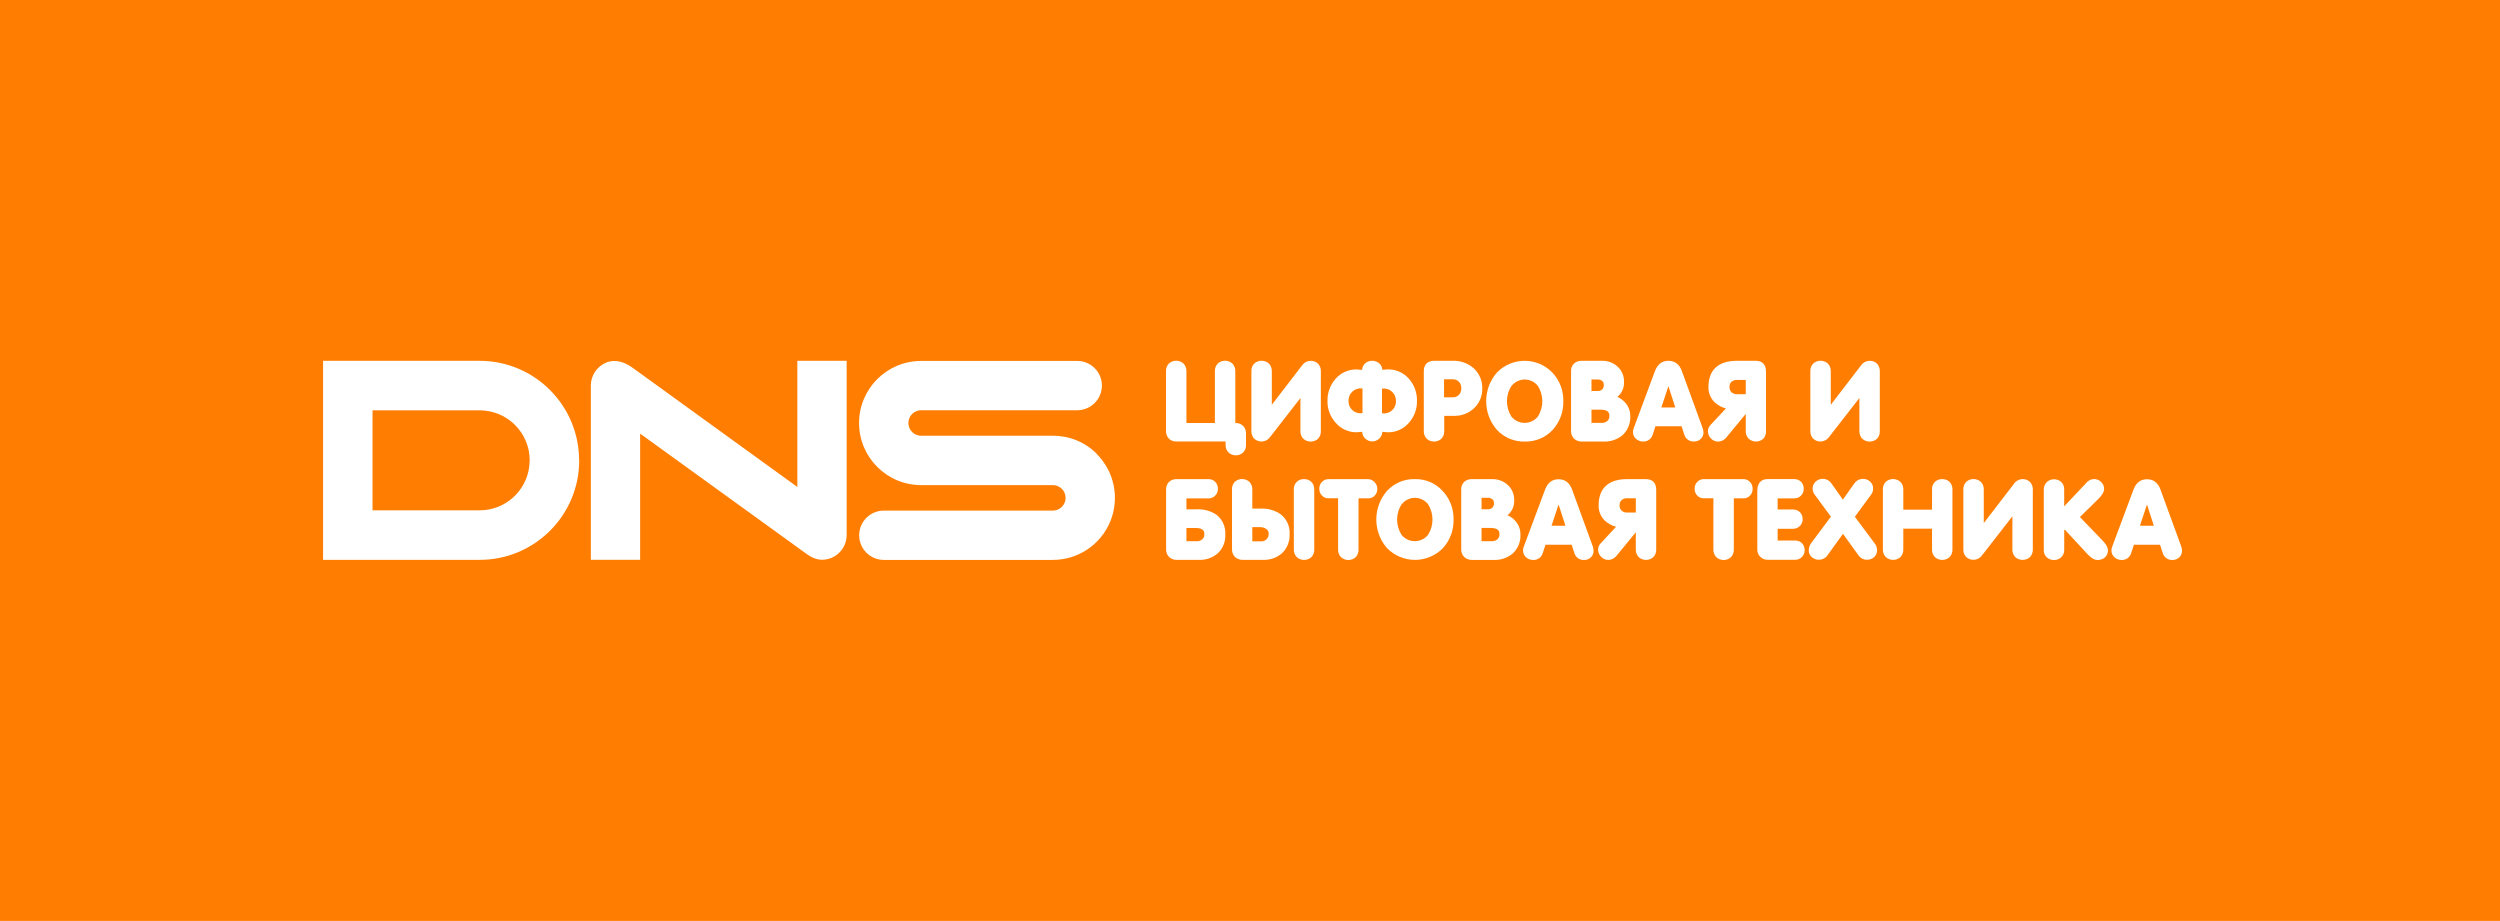
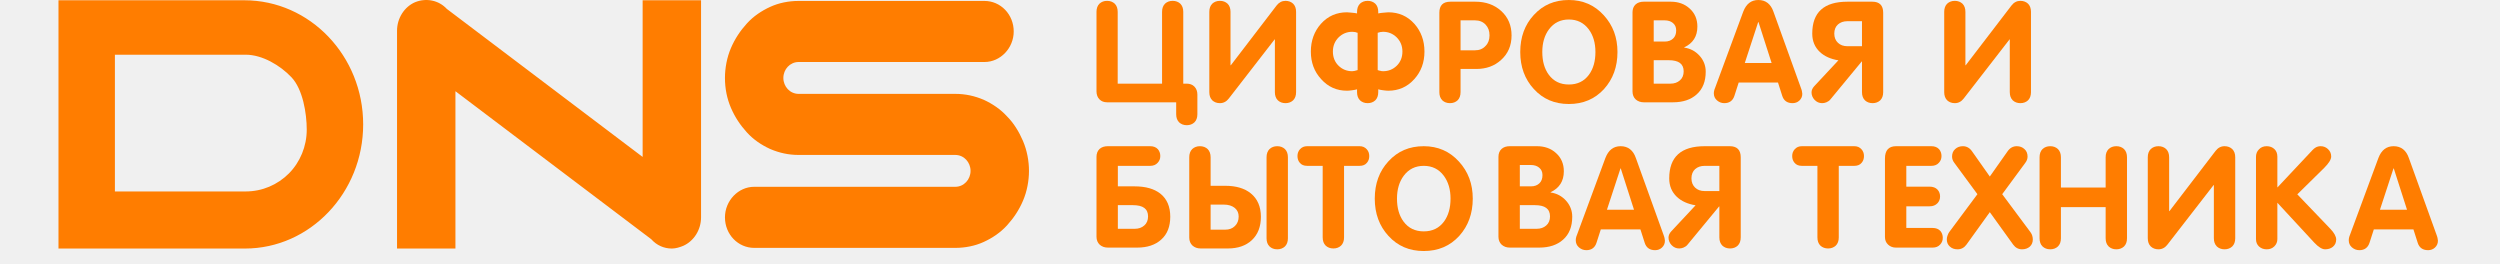
- <svg xmlns="http://www.w3.org/2000/svg" viewBox="0 0 1026.78 378.23">
-   <defs>
-     <style>.cls-1{fill:#ff7d00;}.cls-2{fill:#fff;}</style>
-   </defs>
-   <rect class="cls-1" width="1026.78" height="378.23" />
-   <path class="cls-2" d="M327.48,148.19h20.25v71.59A10.13,10.13,0,0,1,337.6,229.9c-2.63,0-5-1.34-7.16-3l-67.53-48.81v51.82H242.67V158.36a10.24,10.24,0,0,1,6.25-9.43c3.78-1.57,7.67-.24,11,2.19L327.48,200Zm123,38.21a25.22,25.22,0,0,0-18-7.43H378.33a5.24,5.24,0,1,1,0-10.48h64.11a10.12,10.12,0,0,0,0-20.25H378.33a25.49,25.49,0,1,0,0,51h54.09v0a5.23,5.23,0,1,1,0,10.47H363a10.12,10.12,0,1,0,0,20.25h69.45a25.48,25.48,0,0,0,18-43.5Zm-212.59,2.67A40.88,40.88,0,0,1,197,229.94H132.69V148.19H197A40.88,40.88,0,0,1,237.84,189.06Zm-20.34,0A20.53,20.53,0,0,0,197,168.53H153V209.6H197a20.53,20.53,0,0,0,20.53-20.53Z" />
-   <path class="cls-2" d="M499.81,211.57a13.28,13.28,0,0,0-8.33-2.39h-4.2v-4.47h8.93a3.79,3.79,0,0,0,3-1.27,3.85,3.85,0,0,0,1-2.7,4.13,4.13,0,0,0-1-2.74,3.9,3.9,0,0,0-3-1.22H483.28a4.52,4.52,0,0,0-3.1,1.09,4.14,4.14,0,0,0-1.25,3.14v24.66a4.22,4.22,0,0,0,1.32,3.17,4.52,4.52,0,0,0,3.07,1.11h8.94a11.31,11.31,0,0,0,7.9-2.7,9.94,9.94,0,0,0,3.09-7.78A9.55,9.55,0,0,0,499.81,211.57Zm-5.17,7.82a2.61,2.61,0,0,1-.86,2.12,3.29,3.29,0,0,1-2.3.78h-4.2v-5.44H491C494.2,216.84,494.64,218.13,494.64,219.38Z" />
-   <path class="cls-2" d="M535.56,196.78a4,4,0,0,0-4.17,4.29v24.58a4.29,4.29,0,0,0,1.21,3.18,4.51,4.51,0,0,0,6,0,4.28,4.28,0,0,0,1.18-3.16V201.07a4.28,4.28,0,0,0-1.21-3.18A4.22,4.22,0,0,0,535.56,196.78Z" />
-   <path class="cls-2" d="M526.24,211.42a12.85,12.85,0,0,0-8.35-2.52h-3.55v-7.8a4.34,4.34,0,0,0-1.21-3.21,4.49,4.49,0,0,0-6,0A4.33,4.33,0,0,0,506,201.1v24.6a4.17,4.17,0,0,0,1.32,3.14,4.55,4.55,0,0,0,3.07,1.1h8.29a11.19,11.19,0,0,0,7.92-2.78,10.25,10.25,0,0,0,3.07-7.83A9.65,9.65,0,0,0,526.24,211.42Zm-5.19,7.83a3,3,0,0,1-.9,2.27,3.06,3.06,0,0,1-2.26.82h-3.55v-5.83h3a4.24,4.24,0,0,1,2.84.83A2.31,2.31,0,0,1,521.06,219.25Z" />
-   <path class="cls-2" d="M564.54,198a3.67,3.67,0,0,0-2.84-1.21h-16a3.67,3.67,0,0,0-2.84,1.21,3.88,3.88,0,0,0-1,2.72,3.93,3.93,0,0,0,.9,2.63,3.59,3.59,0,0,0,3,1.3h3.81v21a4.34,4.34,0,0,0,1.21,3.21,4.49,4.49,0,0,0,6,0,4.33,4.33,0,0,0,1.18-3.18v-21h3.81a3.58,3.58,0,0,0,3-1.29,3.94,3.94,0,0,0,.91-2.65A3.88,3.88,0,0,0,564.54,198Z" />
-   <path class="cls-2" d="M581.12,196.78a15,15,0,0,0-11.44,4.81,17.92,17.92,0,0,0,0,23.55,16.06,16.06,0,0,0,22.93,0A16.82,16.82,0,0,0,597,213.36a16.57,16.57,0,0,0-4.45-11.68A14.88,14.88,0,0,0,581.12,196.78Zm-5.38,10.3a6.84,6.84,0,0,1,10.76,0,11.72,11.72,0,0,1,0,12.61,7,7,0,0,1-10.85,0,11.72,11.72,0,0,1,0-12.6Z" />
-   <path class="cls-2" d="M619.15,211.63a7.5,7.5,0,0,0,2.75-6.18,8.16,8.16,0,0,0-2.69-6.31,9.08,9.08,0,0,0-6.39-2.35h-8.33a4.52,4.52,0,0,0-3.1,1.09,4.14,4.14,0,0,0-1.25,3.14v24.66a4.22,4.22,0,0,0,1.32,3.17,4.52,4.52,0,0,0,3.07,1.11h8.94a11.31,11.31,0,0,0,7.9-2.7,9.94,9.94,0,0,0,3.09-7.78,8.16,8.16,0,0,0-2.15-5.59A8.47,8.47,0,0,0,619.15,211.63Zm-3.3,7.75a2.61,2.61,0,0,1-.86,2.12,3.3,3.3,0,0,1-2.3.78h-4.2v-5.44h3.68C615.41,216.84,615.85,218.13,615.85,219.38Zm-7.36-10.21v-4.73H611a2.89,2.89,0,0,1,1.89.58,1.9,1.9,0,0,1,.7,1.61,2.4,2.4,0,0,1-.66,1.87,2.64,2.64,0,0,1-1.93.67Z" />
-   <path class="cls-2" d="M654.14,224.3,645.64,201c-1-2.73-2.86-4.17-5.51-4.17s-4.44,1.4-5.51,4.16l-8.77,23.47-.15.47a4.14,4.14,0,0,0-.17,1.15,3.62,3.62,0,0,0,1.27,2.83,4.29,4.29,0,0,0,2.86,1.08,3.94,3.94,0,0,0,4-2.91l1.1-3.36h10.73l1.1,3.4a3.94,3.94,0,0,0,4,2.87,3.88,3.88,0,0,0,2.71-1,3.57,3.57,0,0,0,1.21-2.73,4.68,4.68,0,0,0-.1-.77A4.55,4.55,0,0,0,654.14,224.3Zm-11.19-8.37h-5.72l2.89-8.73Z" />
-   <path class="cls-2" d="M675.94,196.78h-7.64c-7.67,0-11.73,3.73-11.73,10.78a8.4,8.4,0,0,0,2.63,6.34,10.69,10.69,0,0,0,4.54,2.45l-6.28,6.75a3.78,3.78,0,0,0-1.11,2.55,4.25,4.25,0,0,0,1.16,2.94,4,4,0,0,0,4.7,1,4.06,4.06,0,0,0,1.54-1.12l8.09-9.85v7a4.34,4.34,0,0,0,1.21,3.2,4.49,4.49,0,0,0,6,0,4.33,4.33,0,0,0,1.18-3.18V201.1C680.2,198.31,678.69,196.78,675.94,196.78ZM666,205.41a3.3,3.3,0,0,1,2.3-.77h3.55v5.87h-3.55a3.15,3.15,0,0,1-2.28-.8,2.84,2.84,0,0,1-.84-2.16A2.72,2.72,0,0,1,666,205.41Z" />
-   <path class="cls-2" d="M715.82,196.78h-16A3.67,3.67,0,0,0,697,198a3.89,3.89,0,0,0-1,2.72,3.93,3.93,0,0,0,.9,2.63,3.6,3.6,0,0,0,3,1.3h3.81v21a4.35,4.35,0,0,0,1.21,3.21,4.49,4.49,0,0,0,6,0,4.34,4.34,0,0,0,1.18-3.18v-21h3.81a3.59,3.59,0,0,0,3-1.29,4,4,0,0,0,.91-2.65,3.89,3.89,0,0,0-1-2.72A3.67,3.67,0,0,0,715.82,196.78Z" />
-   <path class="cls-2" d="M737.21,222H730.1v-4.82h6.2a4,4,0,0,0,3.06-1.27,3.84,3.84,0,0,0,1-2.7,3.94,3.94,0,0,0-1-2.74,4,4,0,0,0-3.06-1.22h-6.2v-4.56h6.72a3.73,3.73,0,0,0,3-1.27,3.84,3.84,0,0,0,1-2.7,4.13,4.13,0,0,0-1-2.74,3.91,3.91,0,0,0-3-1.22H726.05c-2.78,0-4.3,1.69-4.3,4.75v24.18a4,4,0,0,0,1.25,3.05,4.25,4.25,0,0,0,3,1.17h11.2a3.79,3.79,0,0,0,3-1.27,3.84,3.84,0,0,0,1-2.7,4.13,4.13,0,0,0-1-2.74A3.9,3.9,0,0,0,737.21,222Z" />
-   <path class="cls-2" d="M770,223.24l-8.19-11,6.61-9a4,4,0,0,0,.89-2.47,3.74,3.74,0,0,0-1.25-3,4.33,4.33,0,0,0-6.54.88l-4.63,6.55-4.62-6.54a4.33,4.33,0,0,0-6.53-.91,3.75,3.75,0,0,0-1.27,3,3.94,3.94,0,0,0,.87,2.45l6.63,9-8.2,11a4.78,4.78,0,0,0-.58,1.15,4.37,4.37,0,0,0-.32,1.59,3.64,3.64,0,0,0,1.25,2.88,4.21,4.21,0,0,0,3,1.07,4.14,4.14,0,0,0,3.44-1.81l6.37-8.83,6.37,8.84a4.13,4.13,0,0,0,3.43,1.81,4.39,4.39,0,0,0,3-1.07,3.76,3.76,0,0,0,1.21-2.88,5.38,5.38,0,0,0-.28-1.58A4.92,4.92,0,0,0,770,223.24Z" />
-   <path class="cls-2" d="M797.68,196.78a4,4,0,0,0-4.17,4.29v8.26H781.71v-8.26a4.28,4.28,0,0,0-1.21-3.18,4.52,4.52,0,0,0-6,0,4.27,4.27,0,0,0-1.18,3.16v24.58a4.29,4.29,0,0,0,1.21,3.18,4.51,4.51,0,0,0,6,0,4.28,4.28,0,0,0,1.18-3.16v-8.52H793.5v8.52a4.29,4.29,0,0,0,1.21,3.18,4.51,4.51,0,0,0,6,0,4.28,4.28,0,0,0,1.18-3.16V201.07a4.28,4.28,0,0,0-1.21-3.18A4.22,4.22,0,0,0,797.68,196.78Z" />
-   <path class="cls-2" d="M830.72,196.78a4.23,4.23,0,0,0-3.46,1.79l-12.5,16.27V201.07a4.29,4.29,0,0,0-1.21-3.18,4.52,4.52,0,0,0-6,0,4.28,4.28,0,0,0-1.18,3.16v24.58a4.29,4.29,0,0,0,1.21,3.18,4.36,4.36,0,0,0,6.43-.67l12.5-16.08v13.58a4.29,4.29,0,0,0,1.21,3.18,4.52,4.52,0,0,0,6,0,4.28,4.28,0,0,0,1.18-3.16V201.07a4.29,4.29,0,0,0-1.21-3.18A4.22,4.22,0,0,0,830.72,196.78Z" />
-   <path class="cls-2" d="M854.24,212.35l7.56-7.42c1.63-1.63,2.39-2.93,2.39-4.11a3.85,3.85,0,0,0-1.29-2.92,4,4,0,0,0-4.84-.58,5.14,5.14,0,0,0-1.18,1l-9.09,9.64v-7a3.91,3.91,0,0,0-1.21-3,4.23,4.23,0,0,0-3-1.11,4.1,4.1,0,0,0-4.17,4.12v25a3.8,3.8,0,0,0,1.21,2.92,4.22,4.22,0,0,0,3,1.11,4.09,4.09,0,0,0,3-1.18,3.89,3.89,0,0,0,1.18-2.85v-8.69l9.65,10.4c1.45,1.54,2.78,2.32,4,2.32a4.6,4.6,0,0,0,2.92-.94,3.63,3.63,0,0,0,1.38-3c0-1.18-.7-2.5-2.08-3.92Z" />
-   <path class="cls-2" d="M896.11,225.43a4.63,4.63,0,0,0-.3-1.13L887.31,201c-1-2.73-2.86-4.17-5.51-4.17s-4.44,1.4-5.51,4.16l-8.77,23.47-.15.47a4.14,4.14,0,0,0-.17,1.15,3.62,3.62,0,0,0,1.27,2.83,4.29,4.29,0,0,0,2.86,1.08,3.93,3.93,0,0,0,4-2.91l1.1-3.36h10.73l1.1,3.4a3.94,3.94,0,0,0,4,2.87,3.88,3.88,0,0,0,2.71-1,3.57,3.57,0,0,0,1.21-2.73A4.71,4.71,0,0,0,896.11,225.43Zm-11.5-9.5H878.9l2.89-8.73Z" />
-   <path class="cls-2" d="M542.49,152.48a4.28,4.28,0,0,0-1.21-3.18,4.36,4.36,0,0,0-6.43.68l-12.5,16.27V152.48a4.28,4.28,0,0,0-1.21-3.18,4.52,4.52,0,0,0-6,0,4.27,4.27,0,0,0-1.18,3.16v24.58a4.29,4.29,0,0,0,1.21,3.18,4.36,4.36,0,0,0,6.43-.67l12.5-16.08v13.58a4.29,4.29,0,0,0,1.21,3.18,4.52,4.52,0,0,0,6,0,4.28,4.28,0,0,0,1.18-3.16Z" />
-   <path class="cls-2" d="M557.27,177.54a13.44,13.44,0,0,0,1.64-.14l.53-.07a4.17,4.17,0,0,0,8.33,0l.53.08a13.44,13.44,0,0,0,1.64.14,11.18,11.18,0,0,0,8.67-3.85,13,13,0,0,0,3.36-9.05,13.25,13.25,0,0,0-3.31-9.09,11.23,11.23,0,0,0-8.71-3.85,13.8,13.8,0,0,0-1.63.13l-.57.05a4.09,4.09,0,0,0-1.17-2.58,4.52,4.52,0,0,0-6,0,4.07,4.07,0,0,0-1.15,2.56l-.51,0a14.48,14.48,0,0,0-1.68-.14,11.23,11.23,0,0,0-8.71,3.86,13.25,13.25,0,0,0-3.31,9.09,12.88,12.88,0,0,0,3.4,9A11.14,11.14,0,0,0,557.27,177.54Zm-3.42-12.9a5,5,0,0,1,1.5-3.71,4.88,4.88,0,0,1,3.53-1.43,6.16,6.16,0,0,1,.71.07l0,10.05a3.22,3.22,0,0,1-.73.12,4.87,4.87,0,0,1-3.53-1.39A4.94,4.94,0,0,1,553.85,164.64Zm13.76,5v-10h0a5.43,5.43,0,0,1,.7-.07,4.87,4.87,0,0,1,3.52,1.42,5,5,0,0,1,1.51,3.72,4.94,4.94,0,0,1-1.5,3.71,4.87,4.87,0,0,1-3.53,1.39,2.29,2.29,0,0,1-.67-.11Z" />
-   <path class="cls-2" d="M608.78,159.53a10.73,10.73,0,0,0-3.47-8.23,12.2,12.2,0,0,0-8.56-3.12h-7.68c-2.78,0-4.3,1.54-4.3,4.33V177a4.35,4.35,0,0,0,1.21,3.21,4.49,4.49,0,0,0,6,0,4.34,4.34,0,0,0,1.18-3.18v-6.23H597a11.62,11.62,0,0,0,8.25-3A10.62,10.62,0,0,0,608.78,159.53Zm-8.61,0a3.55,3.55,0,0,1-1,2.65,3.26,3.26,0,0,1-2.57,1h-3.51v-7.4h3.51a3.37,3.37,0,0,1,2.59,1A3.67,3.67,0,0,1,600.17,159.49Z" />
-   <path class="cls-2" d="M626.23,181.35a15.06,15.06,0,0,0,11.49-4.82,16.83,16.83,0,0,0,4.36-11.77,16.57,16.57,0,0,0-4.45-11.68A15.86,15.86,0,0,0,614.8,153a17.93,17.93,0,0,0,0,23.55A15,15,0,0,0,626.23,181.35Zm-5.38-22.86a6.84,6.84,0,0,1,10.76,0,11.72,11.72,0,0,1,0,12.61,7,7,0,0,1-10.85,0,11.73,11.73,0,0,1,0-12.6Z" />
-   <path class="cls-2" d="M649.64,181.35h8.94a11.31,11.31,0,0,0,7.9-2.7,9.94,9.94,0,0,0,3.09-7.78,8.16,8.16,0,0,0-2.15-5.59,8.49,8.49,0,0,0-3.16-2.25,7.5,7.5,0,0,0,2.75-6.18,8.16,8.16,0,0,0-2.69-6.31,9.08,9.08,0,0,0-6.39-2.35h-8.33a4.52,4.52,0,0,0-3.1,1.09,4.14,4.14,0,0,0-1.25,3.14v24.66a4.22,4.22,0,0,0,1.32,3.17A4.51,4.51,0,0,0,649.64,181.35Zm4-7.66v-5.44h3.68c3.24,0,3.68,1.28,3.68,2.54a2.61,2.61,0,0,1-.86,2.12,3.29,3.29,0,0,1-2.3.78Zm0-13.1v-4.73h2.47a2.89,2.89,0,0,1,1.89.58,1.9,1.9,0,0,1,.7,1.61,2.4,2.4,0,0,1-.66,1.87,2.64,2.64,0,0,1-1.93.67Z" />
-   <path class="cls-2" d="M699.65,177.61a4.72,4.72,0,0,0-.1-.77,4.64,4.64,0,0,0-.3-1.13l-8.5-23.35c-1-2.73-2.86-4.17-5.51-4.17s-4.44,1.4-5.51,4.16L671,175.81l-.15.47a4.15,4.15,0,0,0-.17,1.15,3.62,3.62,0,0,0,1.27,2.83,4.29,4.29,0,0,0,2.86,1.08,3.93,3.93,0,0,0,4-2.91l1.1-3.37h10.73l1.1,3.4a3.94,3.94,0,0,0,4,2.87,3.88,3.88,0,0,0,2.71-1A3.57,3.57,0,0,0,699.65,177.61Zm-11.59-10.27h-5.72l2.89-8.73Z" />
-   <path class="cls-2" d="M725.31,177v-24.5c0-2.79-1.51-4.32-4.26-4.32h-7.64c-7.67,0-11.73,3.73-11.73,10.78a8.4,8.4,0,0,0,2.63,6.34,10.67,10.67,0,0,0,4.54,2.45l-6.28,6.75a3.78,3.78,0,0,0-1.11,2.55,4.25,4.25,0,0,0,1.16,2.94,4,4,0,0,0,4.7,1,4.05,4.05,0,0,0,1.54-1.12L717,170v7a4.34,4.34,0,0,0,1.21,3.2,4.49,4.49,0,0,0,6,0A4.34,4.34,0,0,0,725.31,177Zm-14.2-20.19a3.3,3.3,0,0,1,2.3-.77H717v5.87h-3.55a3.15,3.15,0,0,1-2.28-.8,2.84,2.84,0,0,1-.84-2.16A2.72,2.72,0,0,1,711.11,156.82Z" />
-   <path class="cls-2" d="M767.88,148.19a4.23,4.23,0,0,0-3.46,1.79l-12.5,16.27V152.48a4.29,4.29,0,0,0-1.21-3.18,4.52,4.52,0,0,0-6,0,4.28,4.28,0,0,0-1.18,3.16v24.58a4.29,4.29,0,0,0,1.21,3.18,4.36,4.36,0,0,0,6.43-.67l12.5-16.08v13.58a4.29,4.29,0,0,0,1.21,3.18,4.52,4.52,0,0,0,6,0,4.29,4.29,0,0,0,1.18-3.16V152.48a4.29,4.29,0,0,0-1.21-3.18A4.22,4.22,0,0,0,767.88,148.19Z" />
-   <path class="cls-2" d="M510.57,185.86a4.33,4.33,0,0,0,1.18-3.18v-4.61a4.34,4.34,0,0,0-1.22-3.18,4.05,4.05,0,0,0-3-1.14h-.17V152.51a4.34,4.34,0,0,0-1.21-3.21,4.49,4.49,0,0,0-6,0,4.33,4.33,0,0,0-1.18,3.18v21.24H487.28V152.51a4.34,4.34,0,0,0-1.21-3.21,4.49,4.49,0,0,0-6,0,4.33,4.33,0,0,0-1.18,3.18V177a4.35,4.35,0,0,0,1.22,3.18,4,4,0,0,0,2.95,1.14h20.3v1.33a4.34,4.34,0,0,0,1.21,3.21,4.49,4.49,0,0,0,6,0Z" />
+ <svg xmlns="http://www.w3.org/2000/svg" width="228px" height="24px" viewBox="0 0 163 18" version="1.1">
+   <g stroke="none" stroke-width="1" fill="none" fill-rule="evenodd">
+     <g transform="translate(-33, -79)" fill="#ff7d00">
+       <g transform="translate(33, 79)">
+         <path d="M39.956,0.019 L43.952,0.019 L43.952,14.866 C43.952,15.729 43.453,16.501 42.726,16.818 C42.499,16.909 42.227,17 41.954,17 C41.409,17 40.91,16.773 40.547,16.364 L27.152,6.239 L27.152,17 L23.157,17 L23.157,2.107 C23.157,1.244 23.656,0.473 24.382,0.155 C25.154,-0.163 26.017,0.019 26.562,0.609 L39.956,10.734 L39.956,0.019 Z M64.884,7.964 C64.43,7.465 63.885,7.102 63.295,6.829 C62.659,6.557 62.023,6.421 61.342,6.421 L50.627,6.421 C50.036,6.421 49.582,5.921 49.582,5.331 C49.582,4.741 50.036,4.241 50.627,4.241 L63.34,4.241 C64.43,4.241 65.338,3.288 65.338,2.153 C65.338,0.972 64.43,0.064 63.34,0.064 L50.627,0.064 C49.945,0.064 49.264,0.2 48.674,0.473 C48.084,0.745 47.539,1.108 47.085,1.608 C46.631,2.107 46.268,2.652 45.995,3.288 C45.723,3.923 45.587,4.65 45.587,5.331 C45.587,6.057 45.723,6.738 45.995,7.374 C46.268,8.01 46.631,8.555 47.085,9.054 C47.539,9.554 48.084,9.917 48.674,10.189 C49.31,10.462 49.945,10.598 50.627,10.598 L61.342,10.598 C61.932,10.598 62.386,11.097 62.386,11.688 C62.386,12.278 61.932,12.777 61.342,12.777 L47.584,12.777 C46.495,12.777 45.587,13.731 45.587,14.866 C45.587,16.046 46.495,16.955 47.584,16.955 L61.342,16.955 C62.023,16.955 62.704,16.818 63.295,16.546 C63.885,16.274 64.43,15.91 64.884,15.411 C65.338,14.911 65.701,14.367 65.973,13.731 C66.246,13.095 66.382,12.369 66.382,11.688 C66.382,11.007 66.246,10.28 65.973,9.644 C65.701,9.009 65.338,8.418 64.884,7.964 Z M20.841,8.509 C20.841,13.186 17.208,17 12.759,17 L3.315,17 L1.498,17 L7.10542736e-15,17 L7.10542736e-15,8.509 L7.10542736e-15,0.019 L12.713,0.019 C17.208,0.019 20.841,3.833 20.841,8.509 Z M16.981,8.873 C16.981,7.737 16.709,6.103 15.937,5.286 C15.165,4.468 13.939,3.742 12.804,3.742 L3.859,3.742 L3.859,8.873 L3.859,13.095 L12.804,13.095 C13.939,13.095 14.984,12.641 15.756,11.869 C16.527,11.097 16.981,10.008 16.981,8.873 Z" />
+         <g transform="translate(71, 0)">
+           <path d="M6.901,6.476 L6.901,7.81 C6.901,8.051 6.834,8.235 6.698,8.37 C6.563,8.496 6.389,8.564 6.176,8.564 C5.964,8.564 5.79,8.496 5.654,8.37 C5.519,8.235 5.451,8.051 5.451,7.81 L5.451,6.998 L0.725,6.998 C0.512,6.998 0.338,6.93 0.213,6.805 C0.068,6.66 3.10862447e-15,6.476 3.10862447e-15,6.244 L3.10862447e-15,0.812 C3.10862447e-15,0.57 0.068,0.387 0.203,0.251 C0.338,0.126 0.512,0.058 0.725,0.058 C0.938,0.058 1.112,0.126 1.247,0.251 C1.382,0.387 1.45,0.57 1.45,0.812 L1.45,5.722 L4.485,5.722 L4.485,0.812 C4.485,0.57 4.553,0.387 4.688,0.251 C4.823,0.126 4.997,0.058 5.21,0.058 C5.422,0.058 5.596,0.126 5.732,0.251 C5.867,0.387 5.935,0.57 5.935,0.812 L5.935,5.722 L6.176,5.722 C6.389,5.722 6.563,5.79 6.689,5.915 C6.834,6.06 6.901,6.244 6.901,6.476 Z" />
+           <path d="M13.652,0.812 L13.652,6.302 C13.652,6.544 13.585,6.727 13.449,6.863 C13.314,6.988 13.14,7.056 12.927,7.056 C12.715,7.056 12.541,6.988 12.405,6.863 C12.27,6.727 12.202,6.544 12.202,6.302 L12.202,2.697 L12.183,2.697 L9.051,6.737 C8.887,6.95 8.684,7.056 8.442,7.056 C8.23,7.056 8.056,6.988 7.92,6.863 C7.785,6.727 7.717,6.544 7.717,6.302 L7.717,0.812 C7.717,0.57 7.785,0.387 7.92,0.251 C8.056,0.126 8.23,0.058 8.442,0.058 C8.655,0.058 8.829,0.126 8.964,0.251 C9.1,0.387 9.167,0.57 9.167,0.812 L9.167,4.466 L9.187,4.466 L12.318,0.377 C12.483,0.164 12.686,0.058 12.927,0.058 C13.14,0.058 13.314,0.126 13.449,0.251 C13.585,0.387 13.652,0.57 13.652,0.812 Z" />
+           <path d="M21.737,5.413 C21.263,5.944 20.664,6.205 19.959,6.205 C19.881,6.205 19.765,6.196 19.62,6.176 C19.475,6.157 19.359,6.138 19.272,6.109 L19.272,6.302 C19.272,6.544 19.205,6.727 19.069,6.863 C18.934,6.988 18.76,7.056 18.547,7.056 C18.335,7.056 18.161,6.988 18.025,6.863 C17.89,6.727 17.822,6.544 17.822,6.302 L17.822,6.109 C17.735,6.138 17.619,6.157 17.474,6.176 C17.329,6.196 17.213,6.205 17.136,6.205 C16.431,6.205 15.841,5.944 15.367,5.413 C14.894,4.9 14.662,4.272 14.662,3.528 C14.662,2.784 14.894,2.146 15.348,1.633 C15.822,1.102 16.421,0.841 17.136,0.841 C17.213,0.841 17.329,0.851 17.484,0.87 C17.619,0.88 17.735,0.899 17.822,0.918 L17.822,0.812 C17.822,0.57 17.89,0.387 18.025,0.251 C18.161,0.126 18.335,0.058 18.547,0.058 C18.76,0.058 18.934,0.126 19.069,0.251 C19.205,0.387 19.272,0.57 19.272,0.812 L19.272,0.918 C19.359,0.899 19.475,0.88 19.611,0.87 C19.765,0.851 19.881,0.841 19.959,0.841 C20.674,0.841 21.273,1.102 21.747,1.633 C22.201,2.146 22.433,2.784 22.433,3.528 C22.433,4.272 22.201,4.9 21.737,5.413 Z M20.529,2.552 C20.268,2.3 19.959,2.175 19.601,2.175 C19.543,2.175 19.475,2.184 19.408,2.194 L19.311,2.223 L19.234,2.242 L19.234,4.794 L19.321,4.823 L19.408,4.842 C19.475,4.862 19.533,4.871 19.601,4.871 C19.968,4.871 20.277,4.746 20.529,4.504 C20.79,4.253 20.925,3.924 20.925,3.528 C20.925,3.132 20.79,2.813 20.529,2.552 Z M17.861,4.794 L17.861,2.242 L17.784,2.223 L17.697,2.194 C17.619,2.184 17.552,2.175 17.494,2.175 C17.136,2.175 16.827,2.3 16.566,2.552 C16.305,2.813 16.17,3.132 16.17,3.528 C16.17,3.924 16.305,4.253 16.566,4.504 C16.817,4.746 17.126,4.871 17.494,4.871 C17.581,4.871 17.706,4.842 17.861,4.794 Z" />
+           <path d="M23.452,6.302 L23.452,0.87 C23.452,0.367 23.703,0.116 24.206,0.116 L25.917,0.116 C26.632,0.116 27.222,0.329 27.686,0.754 C28.159,1.189 28.391,1.74 28.391,2.426 C28.391,3.112 28.15,3.673 27.676,4.098 C27.222,4.514 26.661,4.717 25.975,4.717 L24.902,4.717 L24.902,6.302 C24.902,6.544 24.834,6.727 24.699,6.863 C24.564,6.988 24.39,7.056 24.177,7.056 C23.964,7.056 23.79,6.988 23.655,6.863 C23.52,6.727 23.452,6.544 23.452,6.302 Z M24.902,1.392 L24.902,3.441 L25.888,3.441 C26.187,3.441 26.429,3.344 26.613,3.141 C26.796,2.958 26.883,2.716 26.883,2.416 C26.883,2.117 26.796,1.875 26.613,1.682 C26.429,1.489 26.187,1.392 25.888,1.392 L24.902,1.392 Z" />
+           <path d="M29.913,6.089 C29.294,5.413 28.985,4.572 28.985,3.557 C28.985,2.542 29.294,1.691 29.913,1.025 C30.541,0.338 31.334,3.10862447e-15 32.31,3.10862447e-15 C33.267,3.10862447e-15 34.069,0.348 34.698,1.044 C35.326,1.73 35.635,2.561 35.635,3.557 C35.635,4.572 35.326,5.413 34.717,6.089 C34.089,6.776 33.286,7.114 32.31,7.114 C31.334,7.114 30.541,6.776 29.913,6.089 Z M33.683,5.113 C33.982,4.707 34.127,4.185 34.127,3.557 C34.127,2.929 33.973,2.416 33.673,2.01 C33.335,1.556 32.88,1.334 32.31,1.334 C31.74,1.334 31.286,1.556 30.947,2.01 C30.648,2.416 30.493,2.929 30.493,3.557 C30.493,4.185 30.638,4.707 30.938,5.113 C31.266,5.558 31.721,5.78 32.31,5.78 C32.9,5.78 33.354,5.558 33.683,5.113 Z" />
+           <path d="M36.664,6.263 L36.664,0.841 C36.664,0.619 36.732,0.435 36.877,0.3 C37.022,0.174 37.205,0.116 37.428,0.116 L39.283,0.116 C39.796,0.116 40.231,0.271 40.569,0.58 C40.927,0.899 41.101,1.315 41.101,1.817 C41.101,2.484 40.801,2.958 40.202,3.238 L40.202,3.257 C40.617,3.315 40.965,3.499 41.246,3.808 C41.526,4.118 41.671,4.485 41.671,4.9 C41.671,5.567 41.468,6.089 41.052,6.457 C40.656,6.814 40.115,6.998 39.428,6.998 L37.437,6.998 C37.215,6.998 37.031,6.93 36.886,6.805 C36.741,6.669 36.664,6.486 36.664,6.263 Z M38.114,1.392 L38.114,2.842 L38.868,2.842 C39.109,2.842 39.293,2.774 39.438,2.639 C39.583,2.503 39.651,2.32 39.651,2.078 C39.651,1.856 39.573,1.691 39.419,1.566 C39.274,1.45 39.09,1.392 38.868,1.392 L38.114,1.392 Z M38.114,4.118 L38.114,5.722 L39.254,5.722 C39.525,5.722 39.738,5.645 39.902,5.5 C40.076,5.355 40.163,5.142 40.163,4.881 C40.163,4.369 39.825,4.118 39.138,4.118 L38.114,4.118 Z" />
+           <path d="M42.294,6.06 L44.236,0.802 C44.439,0.271 44.778,8.8817842e-16 45.271,8.8817842e-16 C45.773,8.8817842e-16 46.121,0.271 46.305,0.802 L48.199,6.06 C48.228,6.128 48.248,6.205 48.257,6.273 C48.267,6.331 48.277,6.379 48.277,6.418 C48.277,6.602 48.209,6.756 48.074,6.882 C47.948,6.998 47.793,7.056 47.61,7.056 C47.252,7.056 47.011,6.892 46.904,6.553 L46.614,5.645 L43.927,5.645 L43.637,6.544 C43.531,6.882 43.299,7.056 42.941,7.056 C42.748,7.056 42.584,6.988 42.439,6.863 C42.294,6.737 42.226,6.573 42.226,6.379 C42.226,6.312 42.236,6.244 42.255,6.176 L42.274,6.109 L42.284,6.08 L42.294,6.06 Z M45.261,1.508 L44.343,4.311 L46.179,4.311 L45.28,1.508 L45.261,1.508 Z" />
+           <path d="M53.81,0.87 L53.81,6.302 C53.81,6.544 53.742,6.727 53.607,6.863 C53.471,6.988 53.298,7.056 53.085,7.056 C52.872,7.056 52.698,6.988 52.563,6.863 C52.428,6.727 52.36,6.544 52.36,6.302 L52.36,4.205 L52.341,4.205 L50.195,6.805 C50.127,6.892 50.031,6.95 49.924,6.998 C49.828,7.037 49.731,7.056 49.634,7.056 C49.431,7.056 49.257,6.979 49.112,6.824 C48.977,6.679 48.909,6.505 48.909,6.312 C48.909,6.167 48.977,6.022 49.103,5.886 L50.746,4.127 C50.224,4.04 49.799,3.857 49.48,3.557 C49.132,3.228 48.958,2.813 48.958,2.3 C48.958,0.841 49.76,0.116 51.364,0.116 L53.066,0.116 C53.558,0.116 53.81,0.367 53.81,0.87 Z M52.36,3.161 L52.36,1.45 L51.364,1.45 C51.094,1.45 50.881,1.527 50.717,1.672 C50.552,1.817 50.465,2.03 50.465,2.3 C50.465,2.561 50.552,2.774 50.717,2.929 C50.881,3.083 51.094,3.161 51.364,3.161 L52.36,3.161 Z" />
+           <path d="M63.919,0.812 L63.919,6.302 C63.919,6.544 63.851,6.727 63.716,6.863 C63.581,6.988 63.407,7.056 63.194,7.056 C62.981,7.056 62.807,6.988 62.672,6.863 C62.537,6.727 62.469,6.544 62.469,6.302 L62.469,2.697 L62.45,2.697 L59.318,6.737 C59.154,6.95 58.951,7.056 58.709,7.056 C58.497,7.056 58.323,6.988 58.187,6.863 C58.052,6.727 57.984,6.544 57.984,6.302 L57.984,0.812 C57.984,0.57 58.052,0.387 58.187,0.251 C58.323,0.126 58.497,0.058 58.709,0.058 C58.922,0.058 59.096,0.126 59.231,0.251 C59.366,0.387 59.434,0.57 59.434,0.812 L59.434,4.466 L59.453,4.466 L62.585,0.377 C62.749,0.164 62.952,0.058 63.194,0.058 C63.407,0.058 63.581,0.126 63.716,0.251 C63.851,0.387 63.919,0.57 63.919,0.812 Z" />
+         </g>
+         <g transform="translate(71, 10)">
+           <path d="M4.423,6.391 C4.023,6.751 3.478,6.936 2.786,6.936 L0.779,6.936 C0.555,6.936 0.37,6.868 0.224,6.741 C0.078,6.605 1.33226763e-15,6.42 1.33226763e-15,6.196 L1.33226763e-15,0.731 C1.33226763e-15,0.507 0.068,0.321 0.214,0.185 C0.36,0.058 0.546,6.21724894e-15 0.77,6.21724894e-15 L3.673,6.21724894e-15 C3.897,6.21724894e-15 4.072,0.068 4.199,0.205 C4.306,0.331 4.364,0.487 4.364,0.672 C4.364,0.857 4.306,1.003 4.189,1.13 C4.062,1.276 3.887,1.344 3.673,1.344 L1.461,1.344 L1.461,2.747 L2.611,2.747 C3.361,2.747 3.936,2.913 4.355,3.234 C4.813,3.595 5.046,4.121 5.046,4.822 C5.046,5.495 4.842,6.021 4.423,6.391 Z M1.461,4.033 L1.461,5.65 L2.611,5.65 C2.884,5.65 3.098,5.572 3.264,5.426 C3.439,5.28 3.527,5.066 3.527,4.803 C3.527,4.286 3.186,4.033 2.494,4.033 L1.461,4.033 Z" />
+           <path d="M11.632,6.293 L11.632,0.76 C11.632,0.516 11.7,0.331 11.837,0.195 C11.973,0.068 12.149,-8.8817842e-16 12.363,-8.8817842e-16 C12.577,-8.8817842e-16 12.753,0.068 12.889,0.195 C13.025,0.331 13.093,0.516 13.093,0.76 L13.093,6.293 C13.093,6.537 13.025,6.722 12.889,6.858 C12.753,6.985 12.577,7.053 12.363,7.053 C12.149,7.053 11.973,6.985 11.837,6.858 C11.7,6.722 11.632,6.537 11.632,6.293 Z" />
+           <path d="M7.806,2.708 L8.81,2.708 C9.55,2.708 10.134,2.884 10.553,3.225 C11.011,3.595 11.245,4.131 11.245,4.832 C11.245,5.504 11.04,6.04 10.622,6.43 C10.212,6.81 9.667,6.995 8.985,6.995 L7.124,6.995 C6.9,6.995 6.715,6.927 6.569,6.8 C6.423,6.664 6.345,6.478 6.345,6.254 L6.345,0.76 C6.345,0.516 6.413,0.331 6.549,0.195 C6.686,0.068 6.861,-5.32907052e-15 7.075,-5.32907052e-15 C7.29,-5.32907052e-15 7.465,0.068 7.602,0.195 C7.738,0.331 7.806,0.516 7.806,0.76 L7.806,2.708 Z M7.806,3.994 L7.806,5.709 L8.81,5.709 C9.073,5.709 9.297,5.631 9.462,5.465 C9.638,5.3 9.725,5.076 9.725,4.813 C9.725,4.569 9.638,4.374 9.462,4.228 C9.277,4.072 9.024,3.994 8.693,3.994 L7.806,3.994 Z" />
+           <path d="M15.471,6.235 L15.471,1.344 L14.41,1.344 C14.186,1.344 14.02,1.276 13.903,1.13 C13.796,1.003 13.747,0.857 13.747,0.672 C13.747,0.487 13.806,0.331 13.922,0.205 C14.049,0.068 14.205,-3.55271368e-15 14.41,-3.55271368e-15 L17.995,-3.55271368e-15 C18.199,-3.55271368e-15 18.355,0.068 18.482,0.205 C18.599,0.331 18.657,0.487 18.657,0.672 C18.657,0.857 18.608,1.003 18.501,1.13 C18.384,1.276 18.219,1.344 17.995,1.344 L16.933,1.344 L16.933,6.235 C16.933,6.478 16.865,6.664 16.728,6.8 C16.592,6.927 16.416,6.995 16.202,6.995 C15.988,6.995 15.812,6.927 15.676,6.8 C15.54,6.664 15.471,6.478 15.471,6.235 Z" />
+           <path d="M19.97,6.137 C19.346,5.456 19.034,4.608 19.034,3.585 C19.034,2.562 19.346,1.705 19.97,1.033 C20.603,0.341 21.402,2.66453526e-15 22.386,2.66453526e-15 C23.35,2.66453526e-15 24.159,0.351 24.792,1.052 C25.425,1.744 25.737,2.582 25.737,3.585 C25.737,4.608 25.425,5.456 24.812,6.137 C24.178,6.829 23.37,7.17 22.386,7.17 C21.402,7.17 20.603,6.829 19.97,6.137 Z M23.769,5.154 C24.071,4.744 24.217,4.218 24.217,3.585 C24.217,2.952 24.061,2.436 23.759,2.026 C23.418,1.568 22.961,1.344 22.386,1.344 C21.811,1.344 21.353,1.568 21.012,2.026 C20.71,2.436 20.554,2.952 20.554,3.585 C20.554,4.218 20.7,4.744 21.002,5.154 C21.334,5.602 21.791,5.826 22.386,5.826 C22.98,5.826 23.438,5.602 23.769,5.154 Z" />
+           <path d="M27.494,6.196 L27.494,0.731 C27.494,0.507 27.562,0.321 27.709,0.185 C27.855,0.058 28.04,6.21724894e-15 28.264,6.21724894e-15 L30.134,6.21724894e-15 C30.651,6.21724894e-15 31.089,0.156 31.43,0.468 C31.79,0.789 31.966,1.208 31.966,1.715 C31.966,2.387 31.664,2.864 31.06,3.147 L31.06,3.166 C31.479,3.225 31.829,3.41 32.112,3.721 C32.394,4.033 32.541,4.403 32.541,4.822 C32.541,5.495 32.336,6.021 31.917,6.391 C31.518,6.751 30.972,6.936 30.28,6.936 L28.274,6.936 C28.05,6.936 27.864,6.868 27.718,6.741 C27.572,6.605 27.494,6.42 27.494,6.196 Z M28.956,1.286 L28.956,2.747 L29.715,2.747 C29.959,2.747 30.144,2.679 30.29,2.543 C30.436,2.406 30.505,2.221 30.505,1.978 C30.505,1.754 30.427,1.588 30.271,1.461 C30.125,1.344 29.94,1.286 29.715,1.286 L28.956,1.286 Z M28.956,4.033 L28.956,5.65 L30.105,5.65 C30.378,5.65 30.592,5.572 30.758,5.426 C30.933,5.28 31.021,5.066 31.021,4.803 C31.021,4.286 30.68,4.033 29.988,4.033 L28.956,4.033 Z" />
+           <path d="M32.85,6.108 L34.808,0.809 C35.013,0.273 35.354,8.8817842e-16 35.85,8.8817842e-16 C36.357,8.8817842e-16 36.708,0.273 36.893,0.809 L38.802,6.108 C38.831,6.176 38.851,6.254 38.861,6.323 C38.87,6.381 38.88,6.43 38.88,6.469 C38.88,6.654 38.812,6.81 38.676,6.936 C38.549,7.053 38.393,7.112 38.208,7.112 C37.847,7.112 37.604,6.946 37.497,6.605 L37.204,5.689 L34.496,5.689 L34.204,6.595 C34.097,6.936 33.863,7.112 33.503,7.112 C33.308,7.112 33.142,7.043 32.996,6.917 C32.85,6.79 32.782,6.625 32.782,6.43 C32.782,6.362 32.791,6.293 32.811,6.225 L32.83,6.157 L32.84,6.128 L32.85,6.108 Z M35.841,1.52 L34.915,4.345 L36.766,4.345 L35.86,1.52 L35.841,1.52 Z" />
+           <path d="M44.066,0.76 L44.066,6.235 C44.066,6.478 43.997,6.664 43.861,6.8 C43.725,6.927 43.549,6.995 43.335,6.995 C43.121,6.995 42.945,6.927 42.809,6.8 C42.673,6.664 42.604,6.478 42.604,6.235 L42.604,4.121 L42.585,4.121 L40.422,6.741 C40.354,6.829 40.257,6.888 40.149,6.936 C40.052,6.975 39.955,6.995 39.857,6.995 C39.653,6.995 39.477,6.917 39.331,6.761 C39.195,6.615 39.126,6.439 39.126,6.245 C39.126,6.099 39.195,5.952 39.321,5.816 L40.977,4.043 C40.451,3.955 40.023,3.77 39.701,3.468 C39.351,3.137 39.175,2.718 39.175,2.202 C39.175,0.731 39.984,-3.55271368e-15 41.601,-3.55271368e-15 L43.316,-3.55271368e-15 C43.812,-3.55271368e-15 44.066,0.253 44.066,0.76 Z M42.604,3.069 L42.604,1.344 L41.601,1.344 C41.328,1.344 41.114,1.422 40.948,1.568 C40.783,1.715 40.695,1.929 40.695,2.202 C40.695,2.465 40.783,2.679 40.948,2.835 C41.114,2.991 41.328,3.069 41.601,3.069 L42.604,3.069 Z" />
+           <path d="M49.311,6.235 L49.311,1.344 L48.249,1.344 C48.025,1.344 47.859,1.276 47.742,1.13 C47.635,1.003 47.586,0.857 47.586,0.672 C47.586,0.487 47.645,0.331 47.762,0.205 C47.888,0.068 48.044,-3.55271368e-15 48.249,-3.55271368e-15 L51.834,-3.55271368e-15 C52.038,-3.55271368e-15 52.194,0.068 52.321,0.205 C52.438,0.331 52.496,0.487 52.496,0.672 C52.496,0.857 52.447,1.003 52.34,1.13 C52.223,1.276 52.058,1.344 51.834,1.344 L50.772,1.344 L50.772,6.235 C50.772,6.478 50.704,6.664 50.567,6.8 C50.431,6.927 50.256,6.995 50.041,6.995 C49.827,6.995 49.652,6.927 49.515,6.8 C49.379,6.664 49.311,6.478 49.311,6.235 Z" />
+           <path d="M53.931,6.206 L53.931,0.848 C53.931,0.283 54.184,6.21724894e-15 54.691,6.21724894e-15 L57.107,6.21724894e-15 C57.331,6.21724894e-15 57.506,0.068 57.633,0.205 C57.74,0.331 57.799,0.487 57.799,0.672 C57.799,0.857 57.74,1.003 57.623,1.13 C57.497,1.276 57.321,1.344 57.107,1.344 L55.392,1.344 L55.392,2.767 L56.99,2.767 C57.214,2.767 57.399,2.835 57.526,2.971 C57.643,3.098 57.701,3.254 57.701,3.439 C57.701,3.624 57.643,3.77 57.526,3.897 C57.389,4.043 57.214,4.111 56.99,4.111 L55.392,4.111 L55.392,5.592 L57.195,5.592 C57.419,5.592 57.594,5.66 57.721,5.797 C57.828,5.923 57.886,6.079 57.886,6.264 C57.886,6.449 57.828,6.595 57.711,6.722 C57.584,6.868 57.409,6.936 57.195,6.936 L54.681,6.936 C54.467,6.936 54.291,6.868 54.145,6.732 C53.999,6.595 53.931,6.42 53.931,6.206 Z" />
+           <path d="M58.327,5.874 L60.255,3.283 L58.677,1.14 C58.57,1.003 58.521,0.857 58.521,0.711 C58.521,0.497 58.59,0.321 58.736,0.195 C58.872,0.068 59.047,-8.8817842e-16 59.262,-8.8817842e-16 C59.515,-8.8817842e-16 59.729,0.117 59.895,0.36 L61.103,2.075 L62.311,0.36 C62.477,0.117 62.691,-8.8817842e-16 62.944,-8.8817842e-16 C63.159,-8.8817842e-16 63.334,0.068 63.47,0.195 C63.616,0.321 63.685,0.497 63.685,0.711 C63.685,0.857 63.636,1.003 63.529,1.14 L61.951,3.283 L63.879,5.874 C63.928,5.943 63.967,6.011 63.996,6.089 C64.026,6.186 64.045,6.284 64.045,6.371 C64.045,6.576 63.977,6.741 63.841,6.868 C63.694,6.995 63.519,7.053 63.305,7.053 C63.061,7.053 62.857,6.946 62.701,6.732 L61.103,4.511 L59.505,6.732 C59.349,6.946 59.145,7.053 58.901,7.053 C58.687,7.053 58.512,6.995 58.375,6.868 C58.229,6.741 58.161,6.576 58.161,6.371 C58.161,6.284 58.18,6.186 58.219,6.089 C58.249,6.011 58.278,5.943 58.327,5.874 Z" />
+           <path d="M64.506,6.293 L64.506,0.76 C64.506,0.516 64.574,0.331 64.71,0.195 C64.847,0.068 65.022,-8.8817842e-16 65.236,-8.8817842e-16 C65.451,-8.8817842e-16 65.626,0.068 65.762,0.195 C65.899,0.331 65.967,0.516 65.967,0.76 L65.967,2.825 L69.026,2.825 L69.026,0.76 C69.026,0.516 69.094,0.331 69.231,0.195 C69.367,0.068 69.542,-8.8817842e-16 69.757,-8.8817842e-16 C69.971,-8.8817842e-16 70.146,0.068 70.283,0.195 C70.419,0.331 70.487,0.516 70.487,0.76 L70.487,6.293 C70.487,6.537 70.419,6.722 70.283,6.858 C70.146,6.985 69.971,7.053 69.757,7.053 C69.542,7.053 69.367,6.985 69.231,6.858 C69.094,6.722 69.026,6.537 69.026,6.293 L69.026,4.17 L65.967,4.17 L65.967,6.293 C65.967,6.537 65.899,6.722 65.762,6.858 C65.626,6.985 65.451,7.053 65.236,7.053 C65.022,7.053 64.847,6.985 64.71,6.858 C64.574,6.722 64.506,6.537 64.506,6.293 Z" />
+           <path d="M77.89,0.76 L77.89,6.293 C77.89,6.537 77.821,6.722 77.685,6.858 C77.549,6.985 77.373,7.053 77.159,7.053 C76.945,7.053 76.769,6.985 76.633,6.858 C76.497,6.722 76.428,6.537 76.428,6.293 L76.428,2.66 L76.409,2.66 L73.252,6.732 C73.087,6.946 72.882,7.053 72.639,7.053 C72.424,7.053 72.249,6.985 72.113,6.858 C71.976,6.722 71.908,6.537 71.908,6.293 L71.908,0.76 C71.908,0.516 71.976,0.331 72.113,0.195 C72.249,0.068 72.424,-8.8817842e-16 72.639,-8.8817842e-16 C72.853,-8.8817842e-16 73.028,0.068 73.165,0.195 C73.301,0.331 73.369,0.516 73.369,0.76 L73.369,4.442 L73.389,4.442 L76.545,0.321 C76.711,0.107 76.915,-8.8817842e-16 77.159,-8.8817842e-16 C77.373,-8.8817842e-16 77.549,0.068 77.685,0.195 C77.821,0.331 77.89,0.516 77.89,0.76 Z" />
+           <path d="M79.31,6.352 L79.31,0.721 C79.31,0.516 79.379,0.351 79.515,0.214 C79.651,0.068 79.827,-8.8817842e-16 80.041,-8.8817842e-16 C80.255,-8.8817842e-16 80.431,0.068 80.567,0.195 C80.703,0.321 80.772,0.497 80.772,0.721 L80.772,2.825 L83.168,0.273 C83.236,0.195 83.314,0.136 83.392,0.088 C83.499,0.029 83.607,-8.8817842e-16 83.733,-8.8817842e-16 C83.928,-8.8817842e-16 84.094,0.068 84.23,0.195 C84.376,0.331 84.454,0.497 84.454,0.701 C84.454,0.906 84.298,1.159 83.977,1.481 L82.136,3.293 L84.386,5.641 C84.659,5.923 84.795,6.176 84.795,6.381 C84.795,6.595 84.717,6.761 84.561,6.888 C84.425,6.995 84.25,7.053 84.035,7.053 C83.831,7.053 83.577,6.897 83.295,6.595 L80.772,3.868 L80.772,6.352 C80.772,6.547 80.703,6.712 80.567,6.849 C80.431,6.985 80.255,7.053 80.041,7.053 C79.827,7.053 79.651,6.985 79.515,6.858 C79.379,6.732 79.31,6.566 79.31,6.352 Z" />
+           <path d="M85.723,6.108 L87.682,0.809 C87.886,0.273 88.227,8.8817842e-16 88.724,8.8817842e-16 C89.231,8.8817842e-16 89.581,0.273 89.766,0.809 L91.676,6.108 C91.705,6.176 91.724,6.254 91.734,6.323 C91.744,6.381 91.754,6.43 91.754,6.469 C91.754,6.654 91.685,6.81 91.549,6.936 C91.422,7.053 91.267,7.112 91.081,7.112 C90.721,7.112 90.477,6.946 90.37,6.605 L90.078,5.689 L87.37,5.689 L87.078,6.595 C86.97,6.936 86.737,7.112 86.376,7.112 C86.181,7.112 86.016,7.043 85.869,6.917 C85.723,6.79 85.655,6.625 85.655,6.43 C85.655,6.362 85.665,6.293 85.684,6.225 L85.704,6.157 L85.714,6.128 L85.723,6.108 Z M88.714,1.52 L87.789,4.345 L89.64,4.345 L88.734,1.52 L88.714,1.52 Z" />
+         </g>
+       </g>
+     </g>
+   </g>
</svg>
